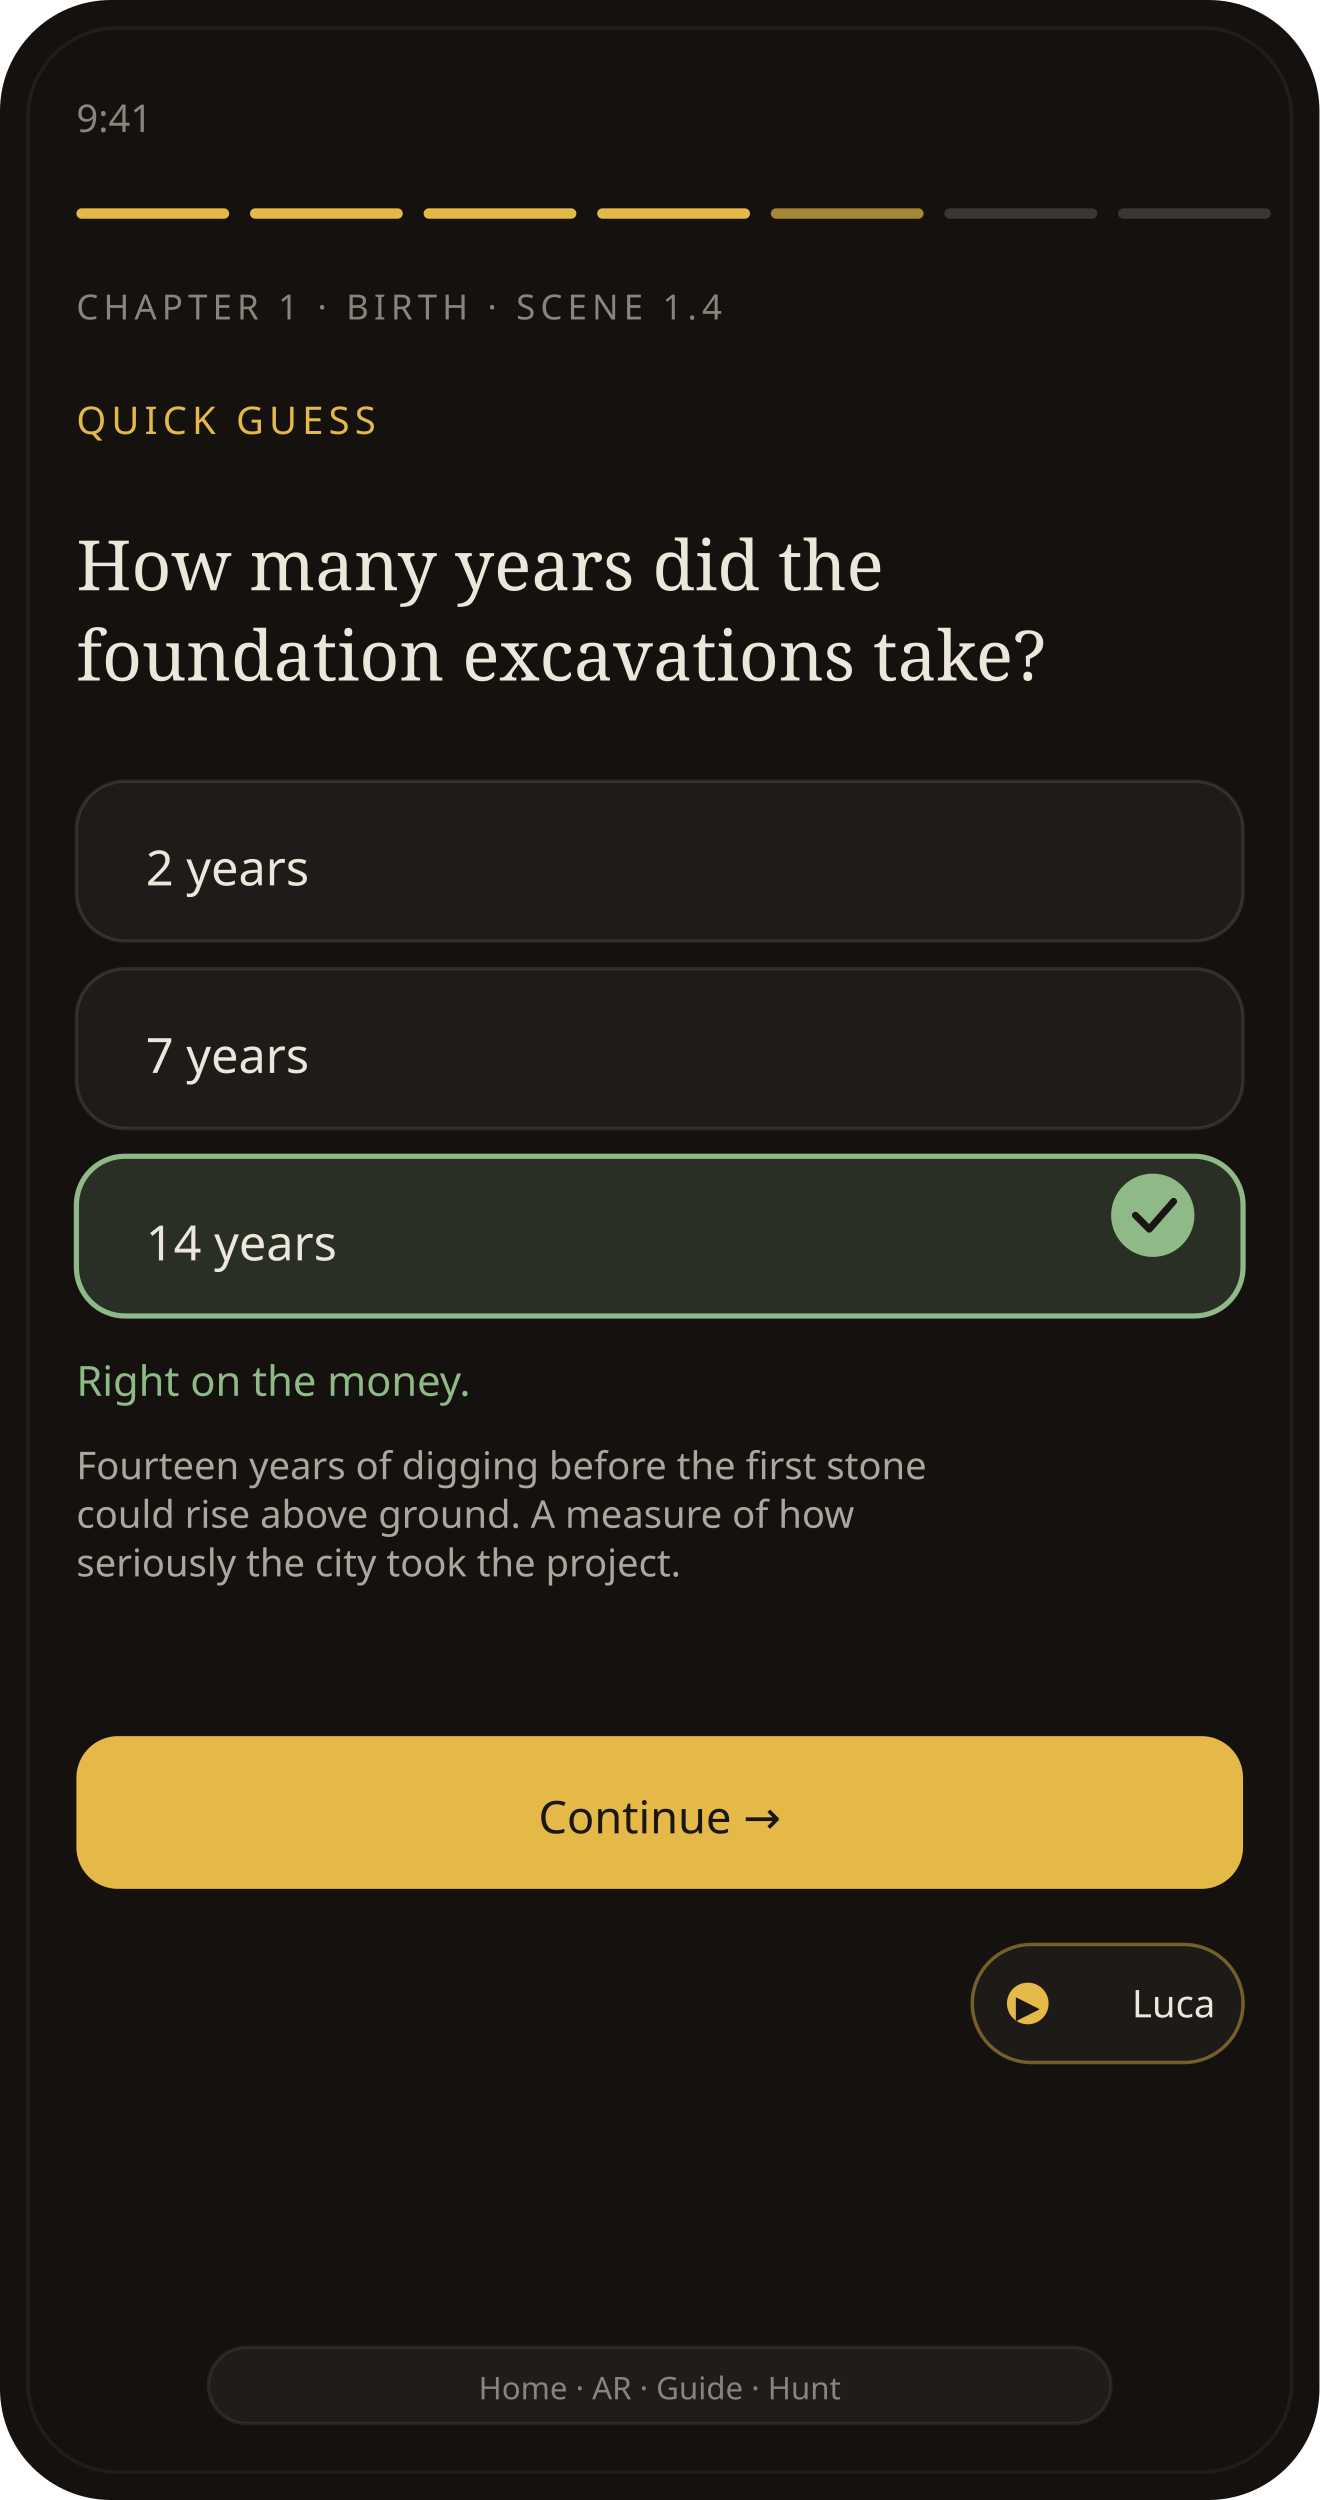
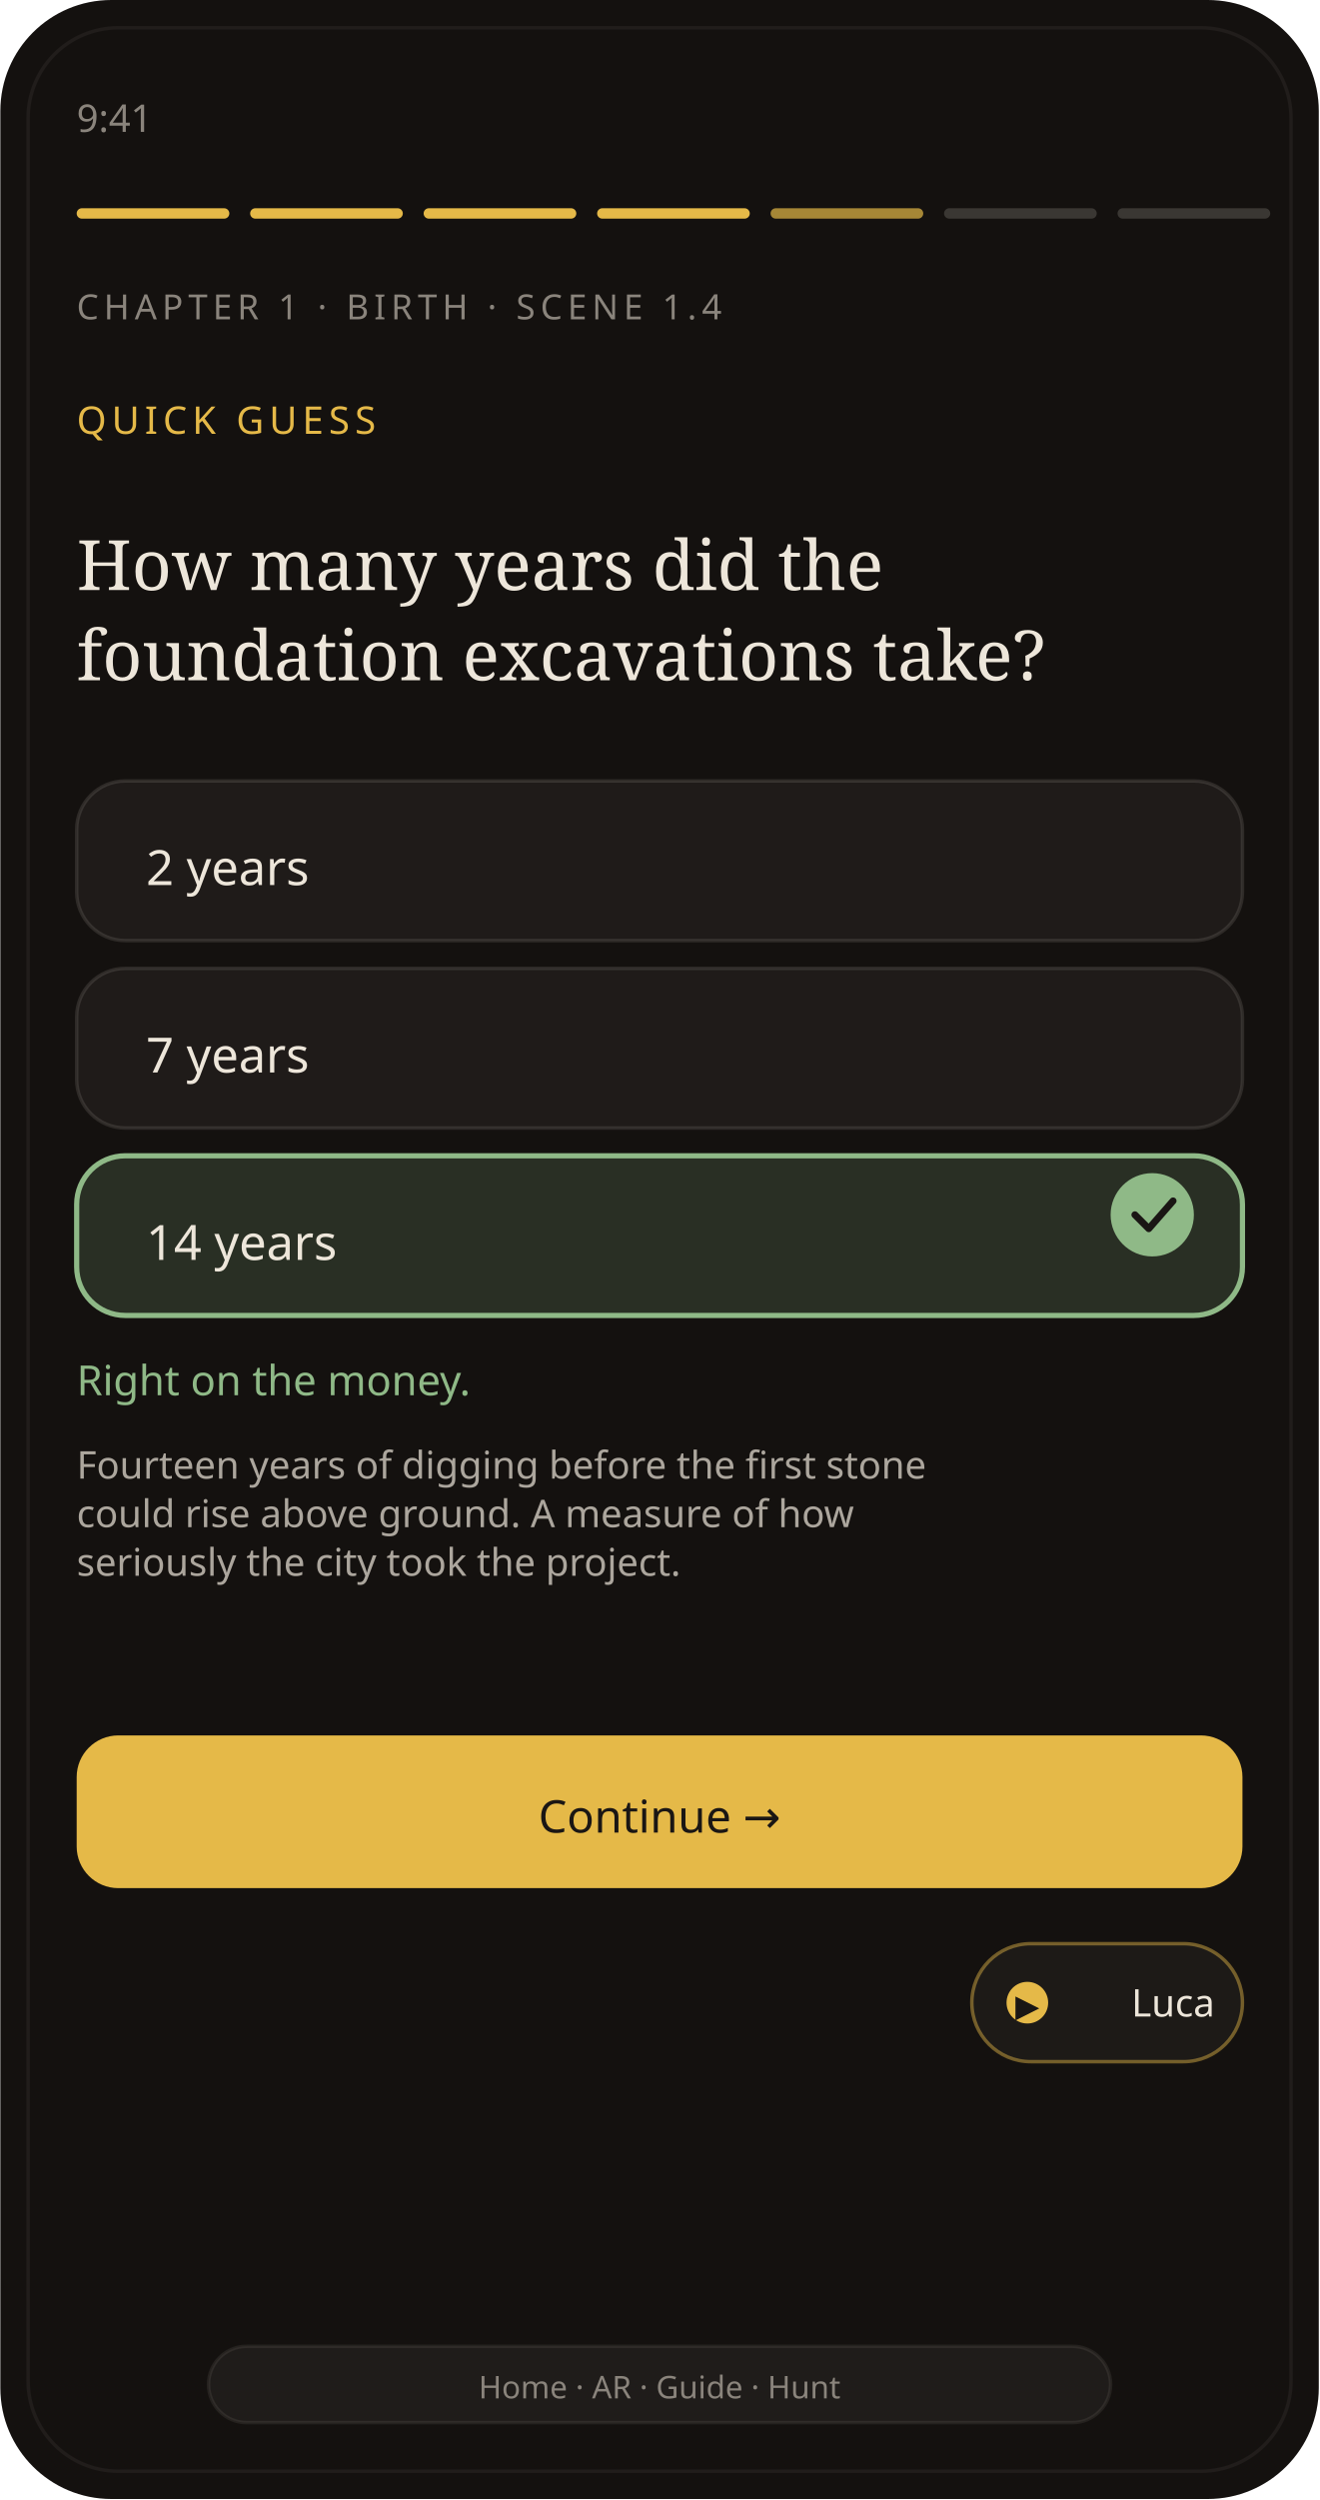
- <svg xmlns="http://www.w3.org/2000/svg" viewBox="0 0 380 720" font-family="sans-serif">
+ <svg xmlns="http://www.w3.org/2000/svg" viewBox="0 0 380 720" width="320" height="606" font-family="sans-serif">
  <rect width="380" height="720" rx="32" fill="#14110F" />
  <rect x="8" y="8" width="364" height="704" rx="26" fill="#14110F" stroke="rgba(237,230,218,0.06)" />
  <text x="22" y="38" font-size="11" fill="#8A847C">9:41</text>
  <g transform="translate(22,60)">
    <rect width="44" height="3" rx="1.5" fill="#E5B948" />
    <rect x="50" width="44" height="3" rx="1.5" fill="#E5B948" />
    <rect x="100" width="44" height="3" rx="1.5" fill="#E5B948" />
    <rect x="150" width="44" height="3" rx="1.5" fill="#E5B948" />
    <rect x="200" width="44" height="3" rx="1.5" fill="rgba(229,185,72,0.7)" />
    <rect x="250" width="44" height="3" rx="1.5" fill="rgba(237,230,218,0.18)" />
    <rect x="300" width="44" height="3" rx="1.5" fill="rgba(237,230,218,0.18)" />
  </g>
  <text x="22" y="92" font-size="10" fill="#8A847C" letter-spacing="1.5">CHAPTER 1 · BIRTH · SCENE 1.4</text>
  <text x="22" y="125" font-size="11" fill="#E5B948" letter-spacing="1.5">QUICK GUESS</text>
  <text x="22" y="170" font-size="20" font-weight="500" fill="#EDE6DA" font-family="Georgia,serif">How many years did the</text>
  <text x="22" y="196" font-size="20" font-weight="500" fill="#EDE6DA" font-family="Georgia,serif">foundation excavations take?</text>
  <g transform="translate(22,225)">
    <rect width="336" height="46" rx="14" fill="#1F1B19" stroke="rgba(237,230,218,0.12)" />
    <text x="20" y="30" font-size="14" fill="#EDE6DA">2 years</text>
  </g>
  <g transform="translate(22,279)">
    <rect width="336" height="46" rx="14" fill="#1F1B19" stroke="rgba(237,230,218,0.12)" />
    <text x="20" y="30" font-size="14" fill="#EDE6DA">7 years</text>
  </g>
  <g transform="translate(22,333)">
    <rect width="336" height="46" rx="14" fill="rgba(143,185,135,0.18)" stroke="#8FB987" stroke-width="1.5" />
    <text x="20" y="30" font-size="14" font-weight="500" fill="#EDE6DA">14 years</text>
    <g transform="translate(310,17)">
      <circle r="12" fill="#8FB987" />
      <path d="M-5 0 L-1 4 L6 -4" stroke="#1A1614" stroke-width="2" fill="none" stroke-linecap="round" stroke-linejoin="round" />
    </g>
  </g>
  <g transform="translate(22,402)">
    <text font-size="12" font-weight="500" fill="#8FB987">Right on the money.</text>
    <text y="24" font-size="11" fill="rgba(237,230,218,0.7)">
      <tspan x="0" dy="0">Fourteen years of digging before the first stone</tspan>
      <tspan x="0" dy="14">could rise above ground. A measure of how</tspan>
      <tspan x="0" dy="14">seriously the city took the project.</tspan>
    </text>
  </g>
  <g transform="translate(22,500)">
    <rect width="336" height="44" rx="12" fill="#E5B948" />
    <text x="168" y="28" font-size="13" font-weight="500" fill="#1A1614" text-anchor="middle">Continue →</text>
  </g>
  <g transform="translate(280,560)">
    <rect width="78" height="34" rx="17" fill="rgba(31,27,25,0.85)" stroke="rgba(229,185,72,0.45)" />
    <circle cx="16" cy="17" r="6" fill="#E5B948" />
    <text x="16" y="21" font-size="9" fill="#1A1614" text-anchor="middle">▶</text>
    <text x="46" y="21" font-size="11" fill="#EDE6DA">Luca</text>
  </g>
  <rect x="60" y="676" width="260" height="22" rx="11" fill="rgba(255,255,255,0.05)" stroke="rgba(237,230,218,0.08)" />
  <text x="190" y="691" font-size="9" fill="#8A847C" text-anchor="middle">Home · AR · Guide · Hunt</text>
</svg>
